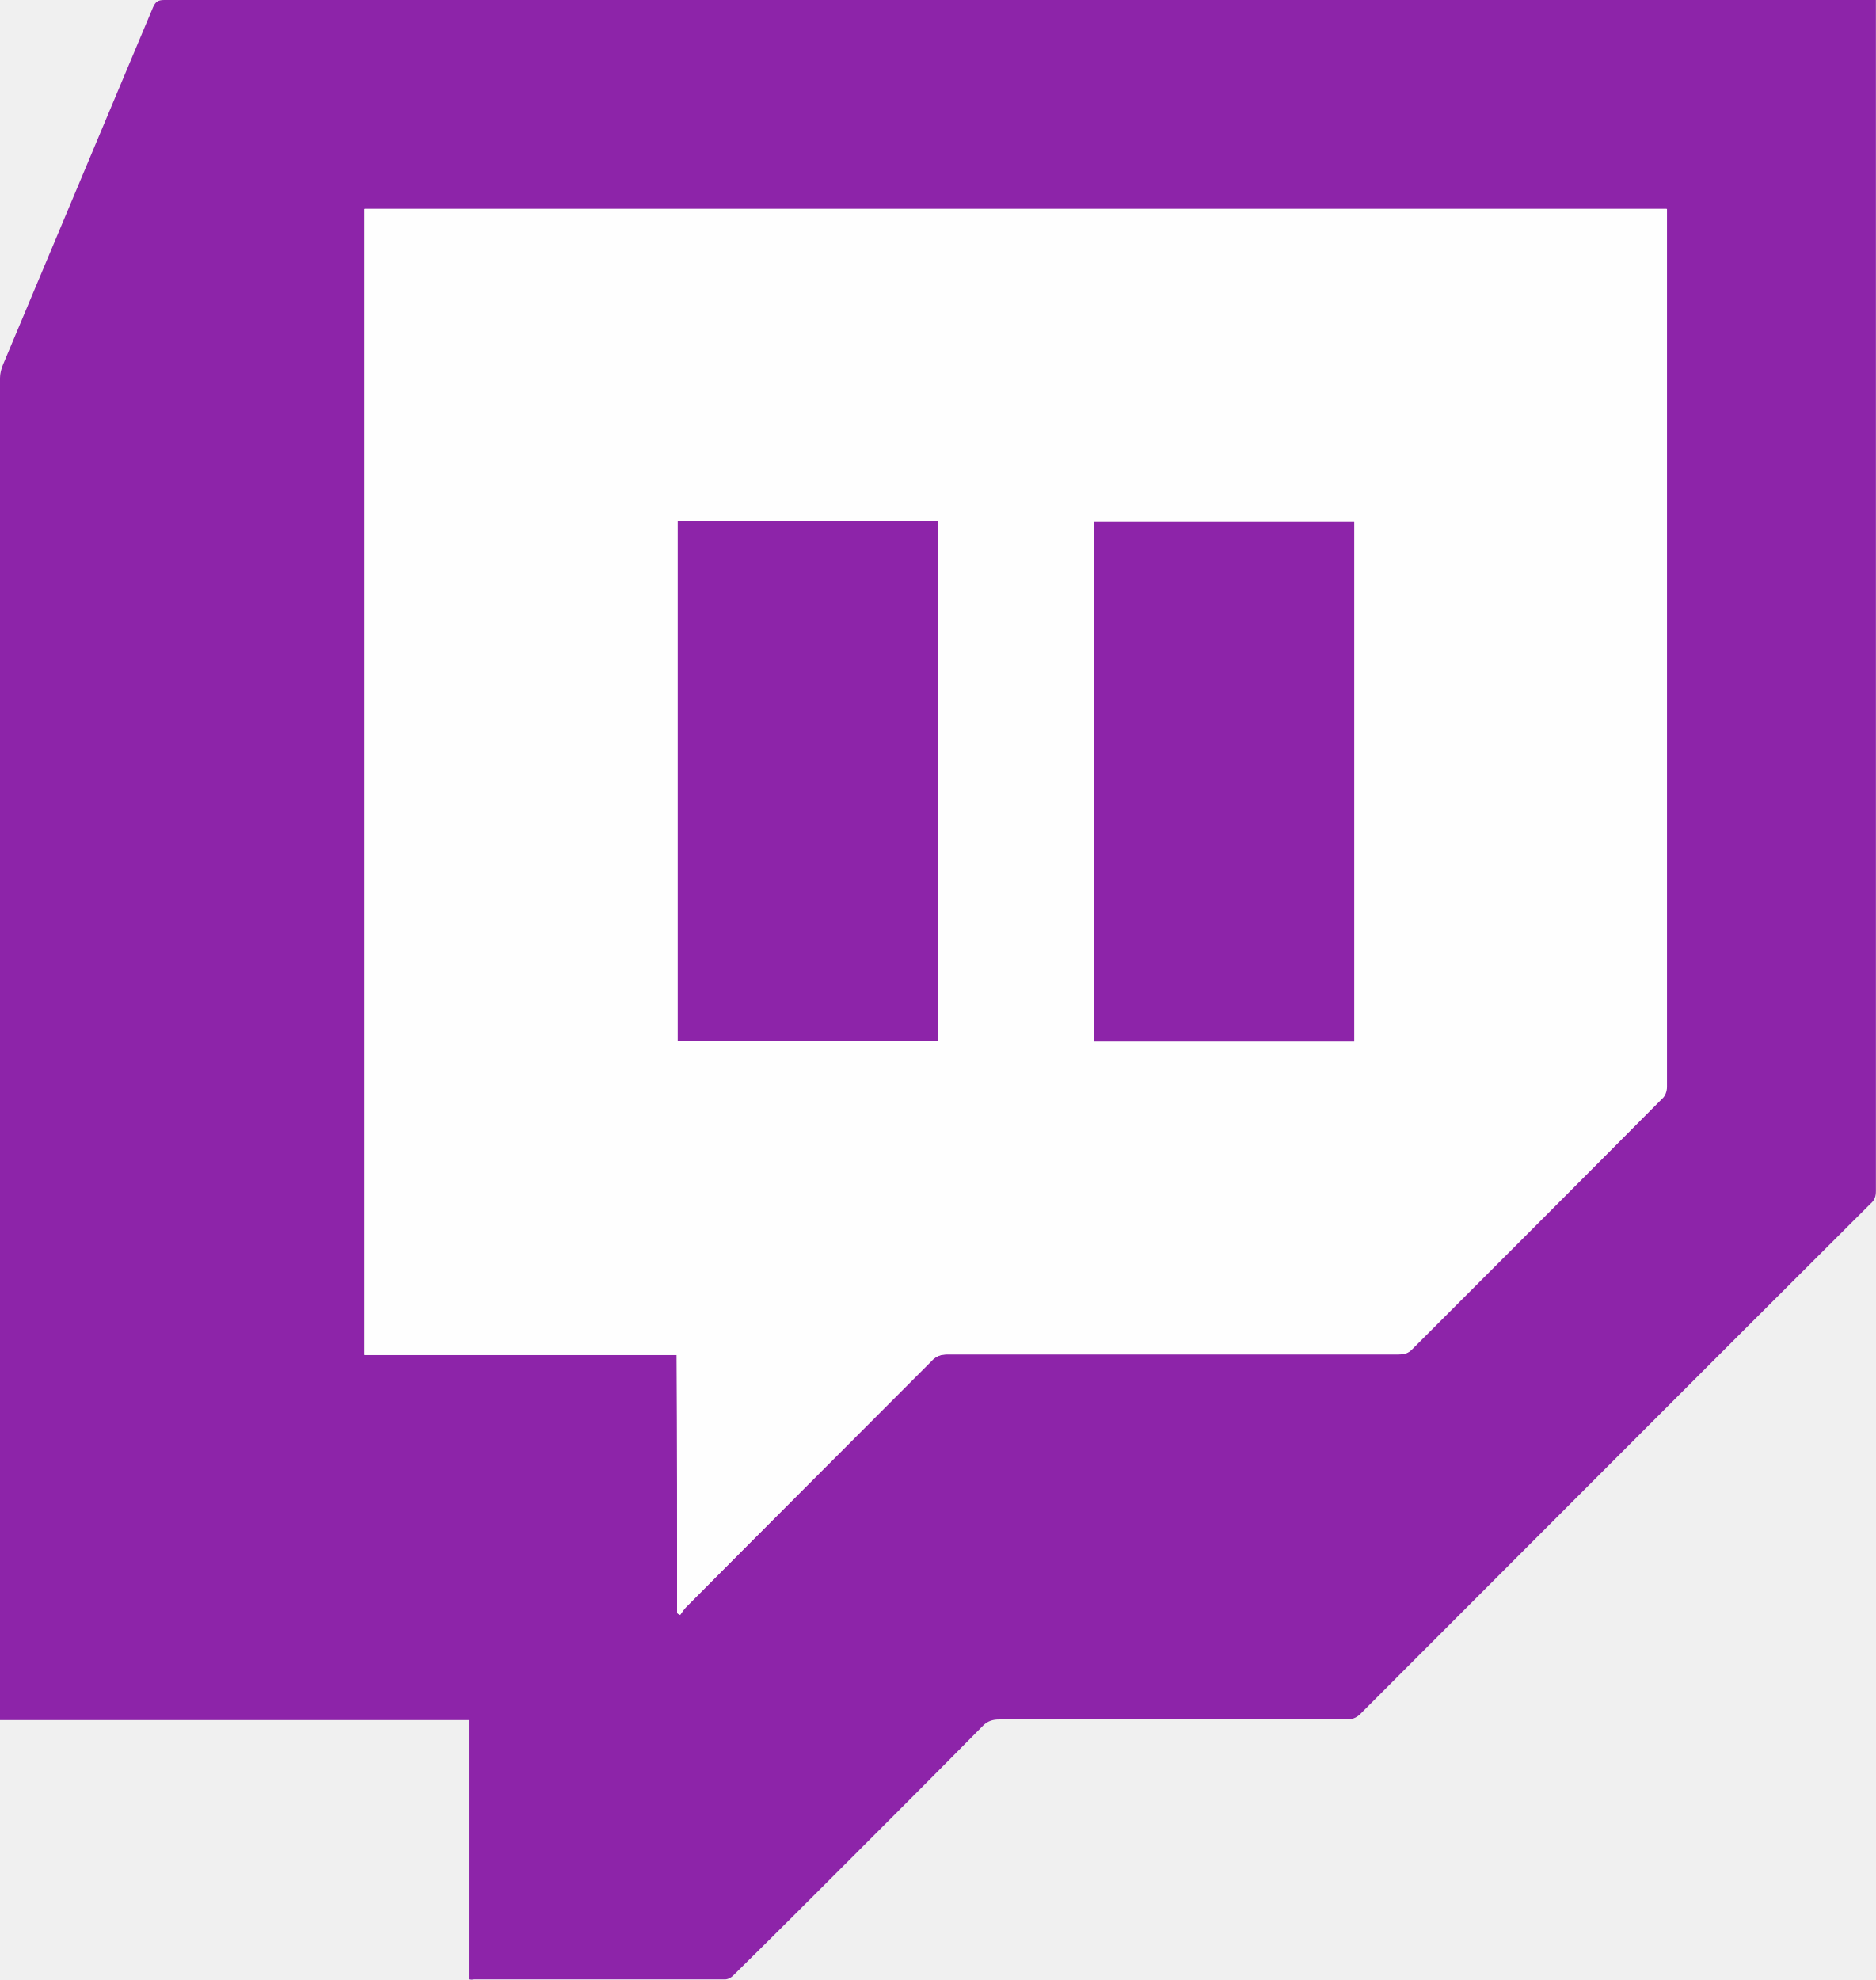
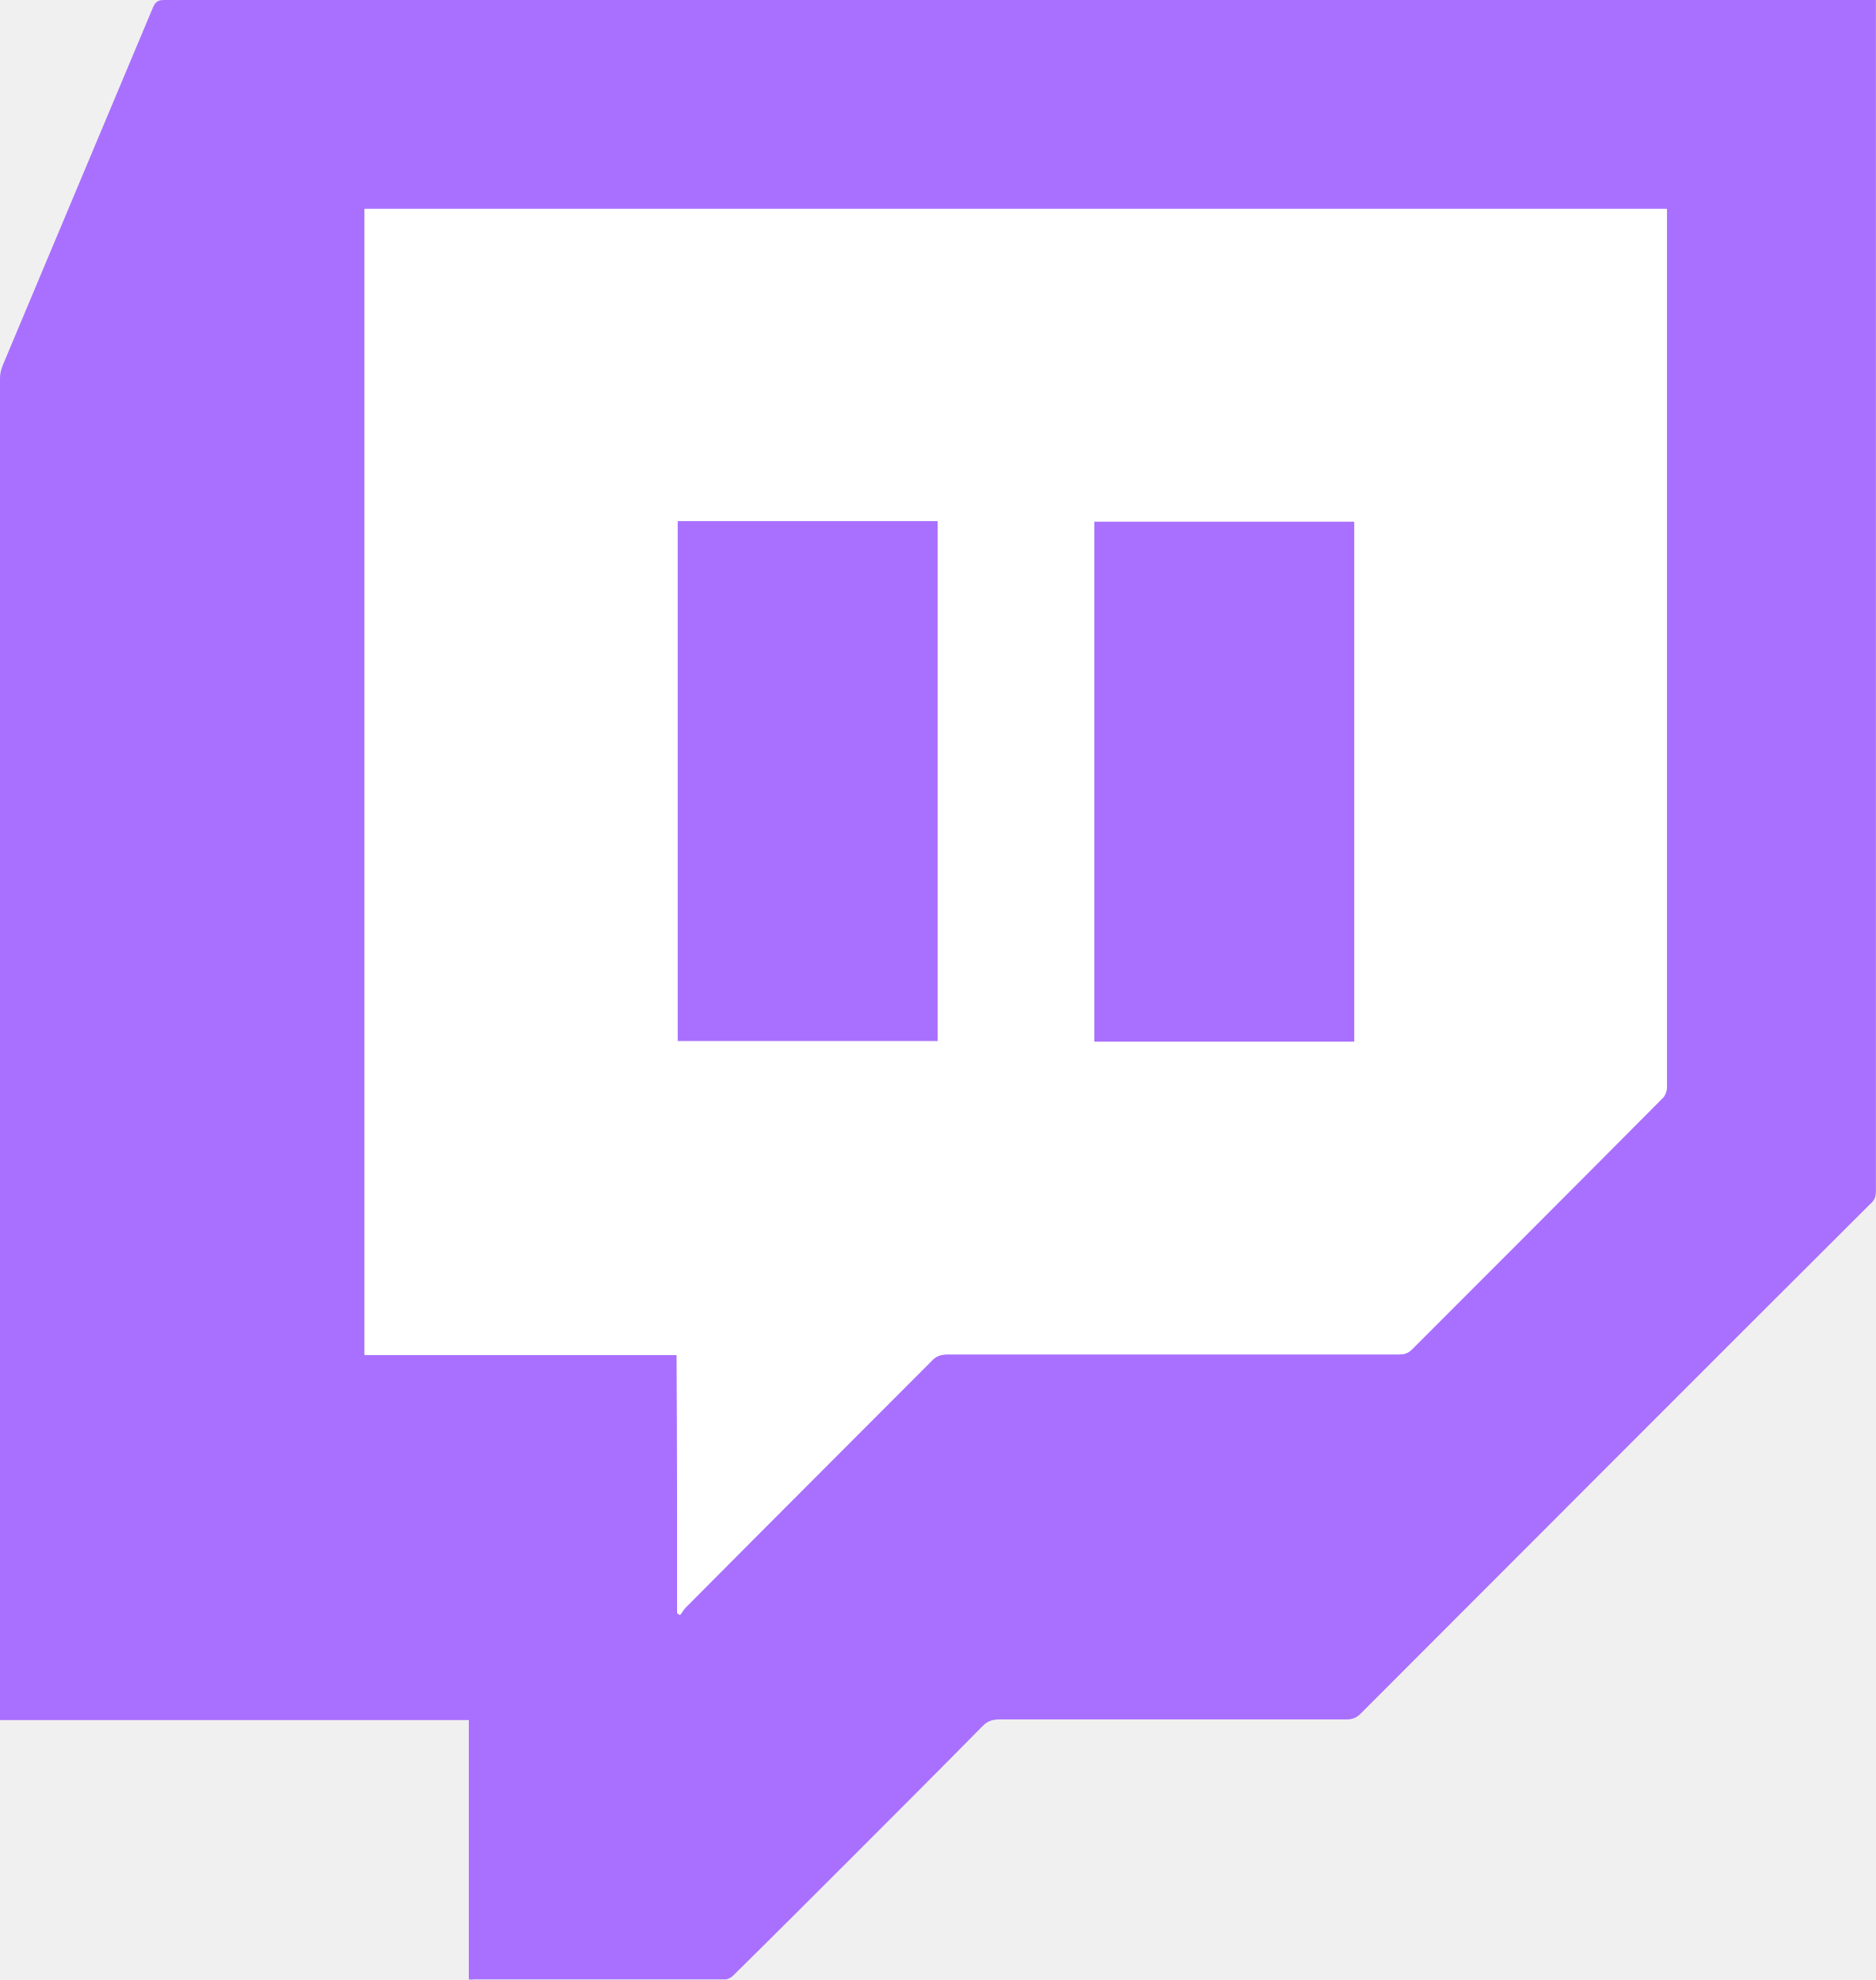
<svg xmlns="http://www.w3.org/2000/svg" version="1.1" id="Calque_1" x="0px" y="0px" viewBox="0 0 301.7 318.4" style="enable-background:new 0 0 301.7 318.4;" xml:space="preserve">
  <style type="text/css">
- 	.st0{fill:#8D24A9;}
- 	.st1{fill:#FEFEFE;}
+ 	.st0{fill:#a970ff;}
+ 	.st1{fill:#ffffff;}
</style>
  <path class="st0" d="M75.4,318.3c0-13.9,0-27.7,0-41.7c-25.1,0-50.2,0-75.4,0c0-0.6,0-1.1,0-1.5c0-71.4,0-142.9,0-214.3  c0-0.7,0.2-1.5,0.5-2.2c8-19.1,16.1-38.3,24.1-57.4C25,0.3,25.4,0,26.4,0C117.7,0,209,0,300.3,0c0.4,0,0.8,0,1.4,0c0,0.6,0,1,0,1.5  c0,63.3,0,126.7,0,190c0,0.9-0.2,1.5-0.9,2.1c-27.4,27.3-54.7,54.7-82,82c-0.7,0.7-1.4,0.9-2.3,0.9c-18.6,0-37.2,0-55.8,0  c-1.1,0-1.9,0.3-2.6,1c-7,7.1-14.1,14.2-21.1,21.2c-6.4,6.4-12.7,12.7-19.1,19c-0.3,0.3-0.8,0.6-1.3,0.6c-13.5,0-27,0-40.5,0  C75.9,318.4,75.7,318.3,75.4,318.3z M108.9,259.4c0.1,0.1,0.3,0.2,0.4,0.3c0.3-0.4,0.5-0.9,0.9-1.2c13.2-13.2,26.4-26.4,39.5-39.6  c0.8-0.8,1.5-1.1,2.6-1.1c24.2,0,48.4,0,72.6,0c0.9,0,1.5-0.2,2.1-0.8c13.4-13.4,26.8-26.8,40.2-40.3c0.5-0.5,0.8-1.3,0.8-1.9  c0-46.6,0-93.3,0-139.9c0-0.4,0-0.9,0-1.3c-69.9,0-139.7,0-209.4,0c0,61.4,0,122.8,0,184.3c16.7,0,33.4,0,50.2,0  C108.9,231.8,108.9,245.6,108.9,259.4z" />
  <path class="st1" d="M108.9,259.4c0-13.8,0-27.6,0-41.5c-16.8,0-33.5,0-50.2,0c0-61.5,0-122.8,0-184.3c69.8,0,139.5,0,209.4,0  c0,0.4,0,0.9,0,1.3c0,46.6,0,93.3,0,139.9c0,0.7-0.3,1.5-0.8,1.9c-13.4,13.5-26.8,26.9-40.2,40.3c-0.6,0.6-1.2,0.8-2.1,0.8  c-24.2,0-48.4,0-72.6,0c-1.1,0-1.9,0.3-2.6,1.1c-13.2,13.2-26.4,26.4-39.5,39.6c-0.3,0.3-0.6,0.8-0.9,1.2  C109.2,259.6,109.1,259.5,108.9,259.4z M109,83.8c0,27.9,0,55.8,0,83.6c14,0,27.9,0,41.8,0c0-27.9,0-55.8,0-83.6  C136.8,83.8,123,83.8,109,83.8z M217.8,83.9c-14,0-27.9,0-41.8,0c0,27.9,0,55.8,0,83.6c14,0,27.8,0,41.8,0  C217.8,139.6,217.8,111.8,217.8,83.9z" />
  <path class="st0" d="M109,83.8c14,0,27.8,0,41.8,0c0,27.9,0,55.7,0,83.6c-13.9,0-27.8,0-41.8,0C109,139.6,109,111.8,109,83.8z" />
  <path class="st0" d="M217.8,83.9c0,27.9,0,55.7,0,83.6c-13.9,0-27.8,0-41.8,0c0-27.8,0-55.6,0-83.6  C189.9,83.9,203.8,83.9,217.8,83.9z" />
</svg>
